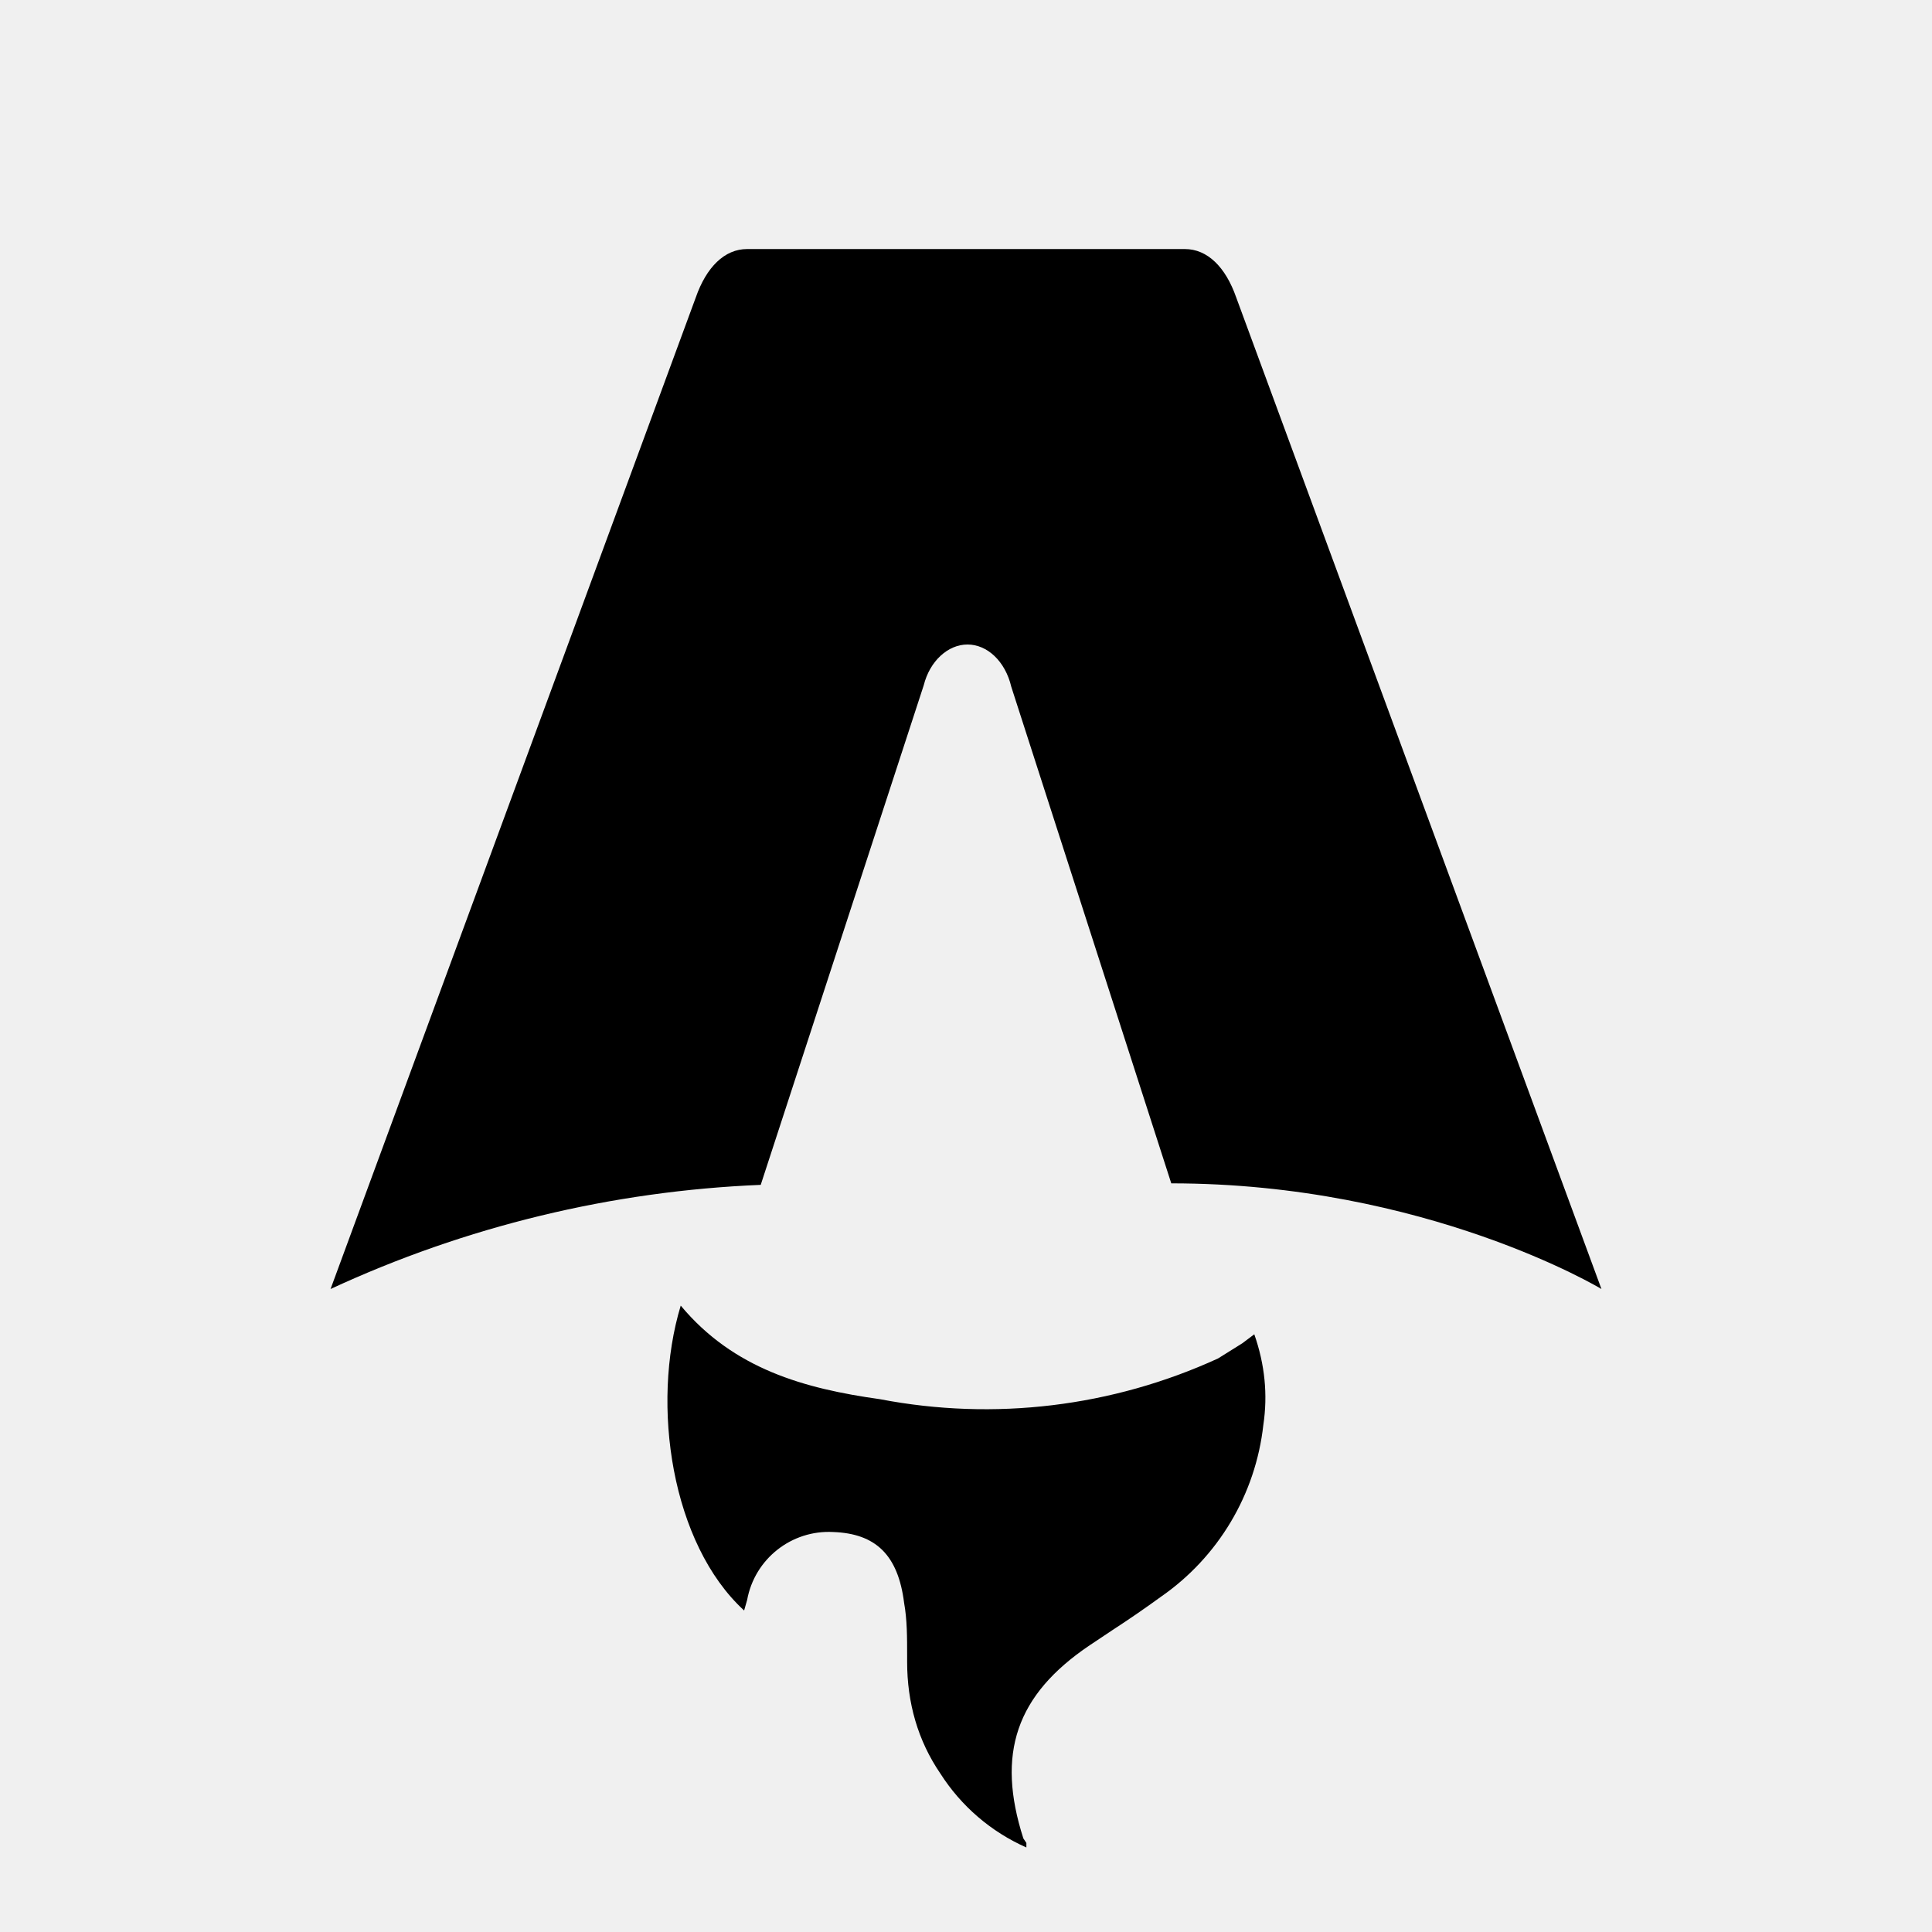
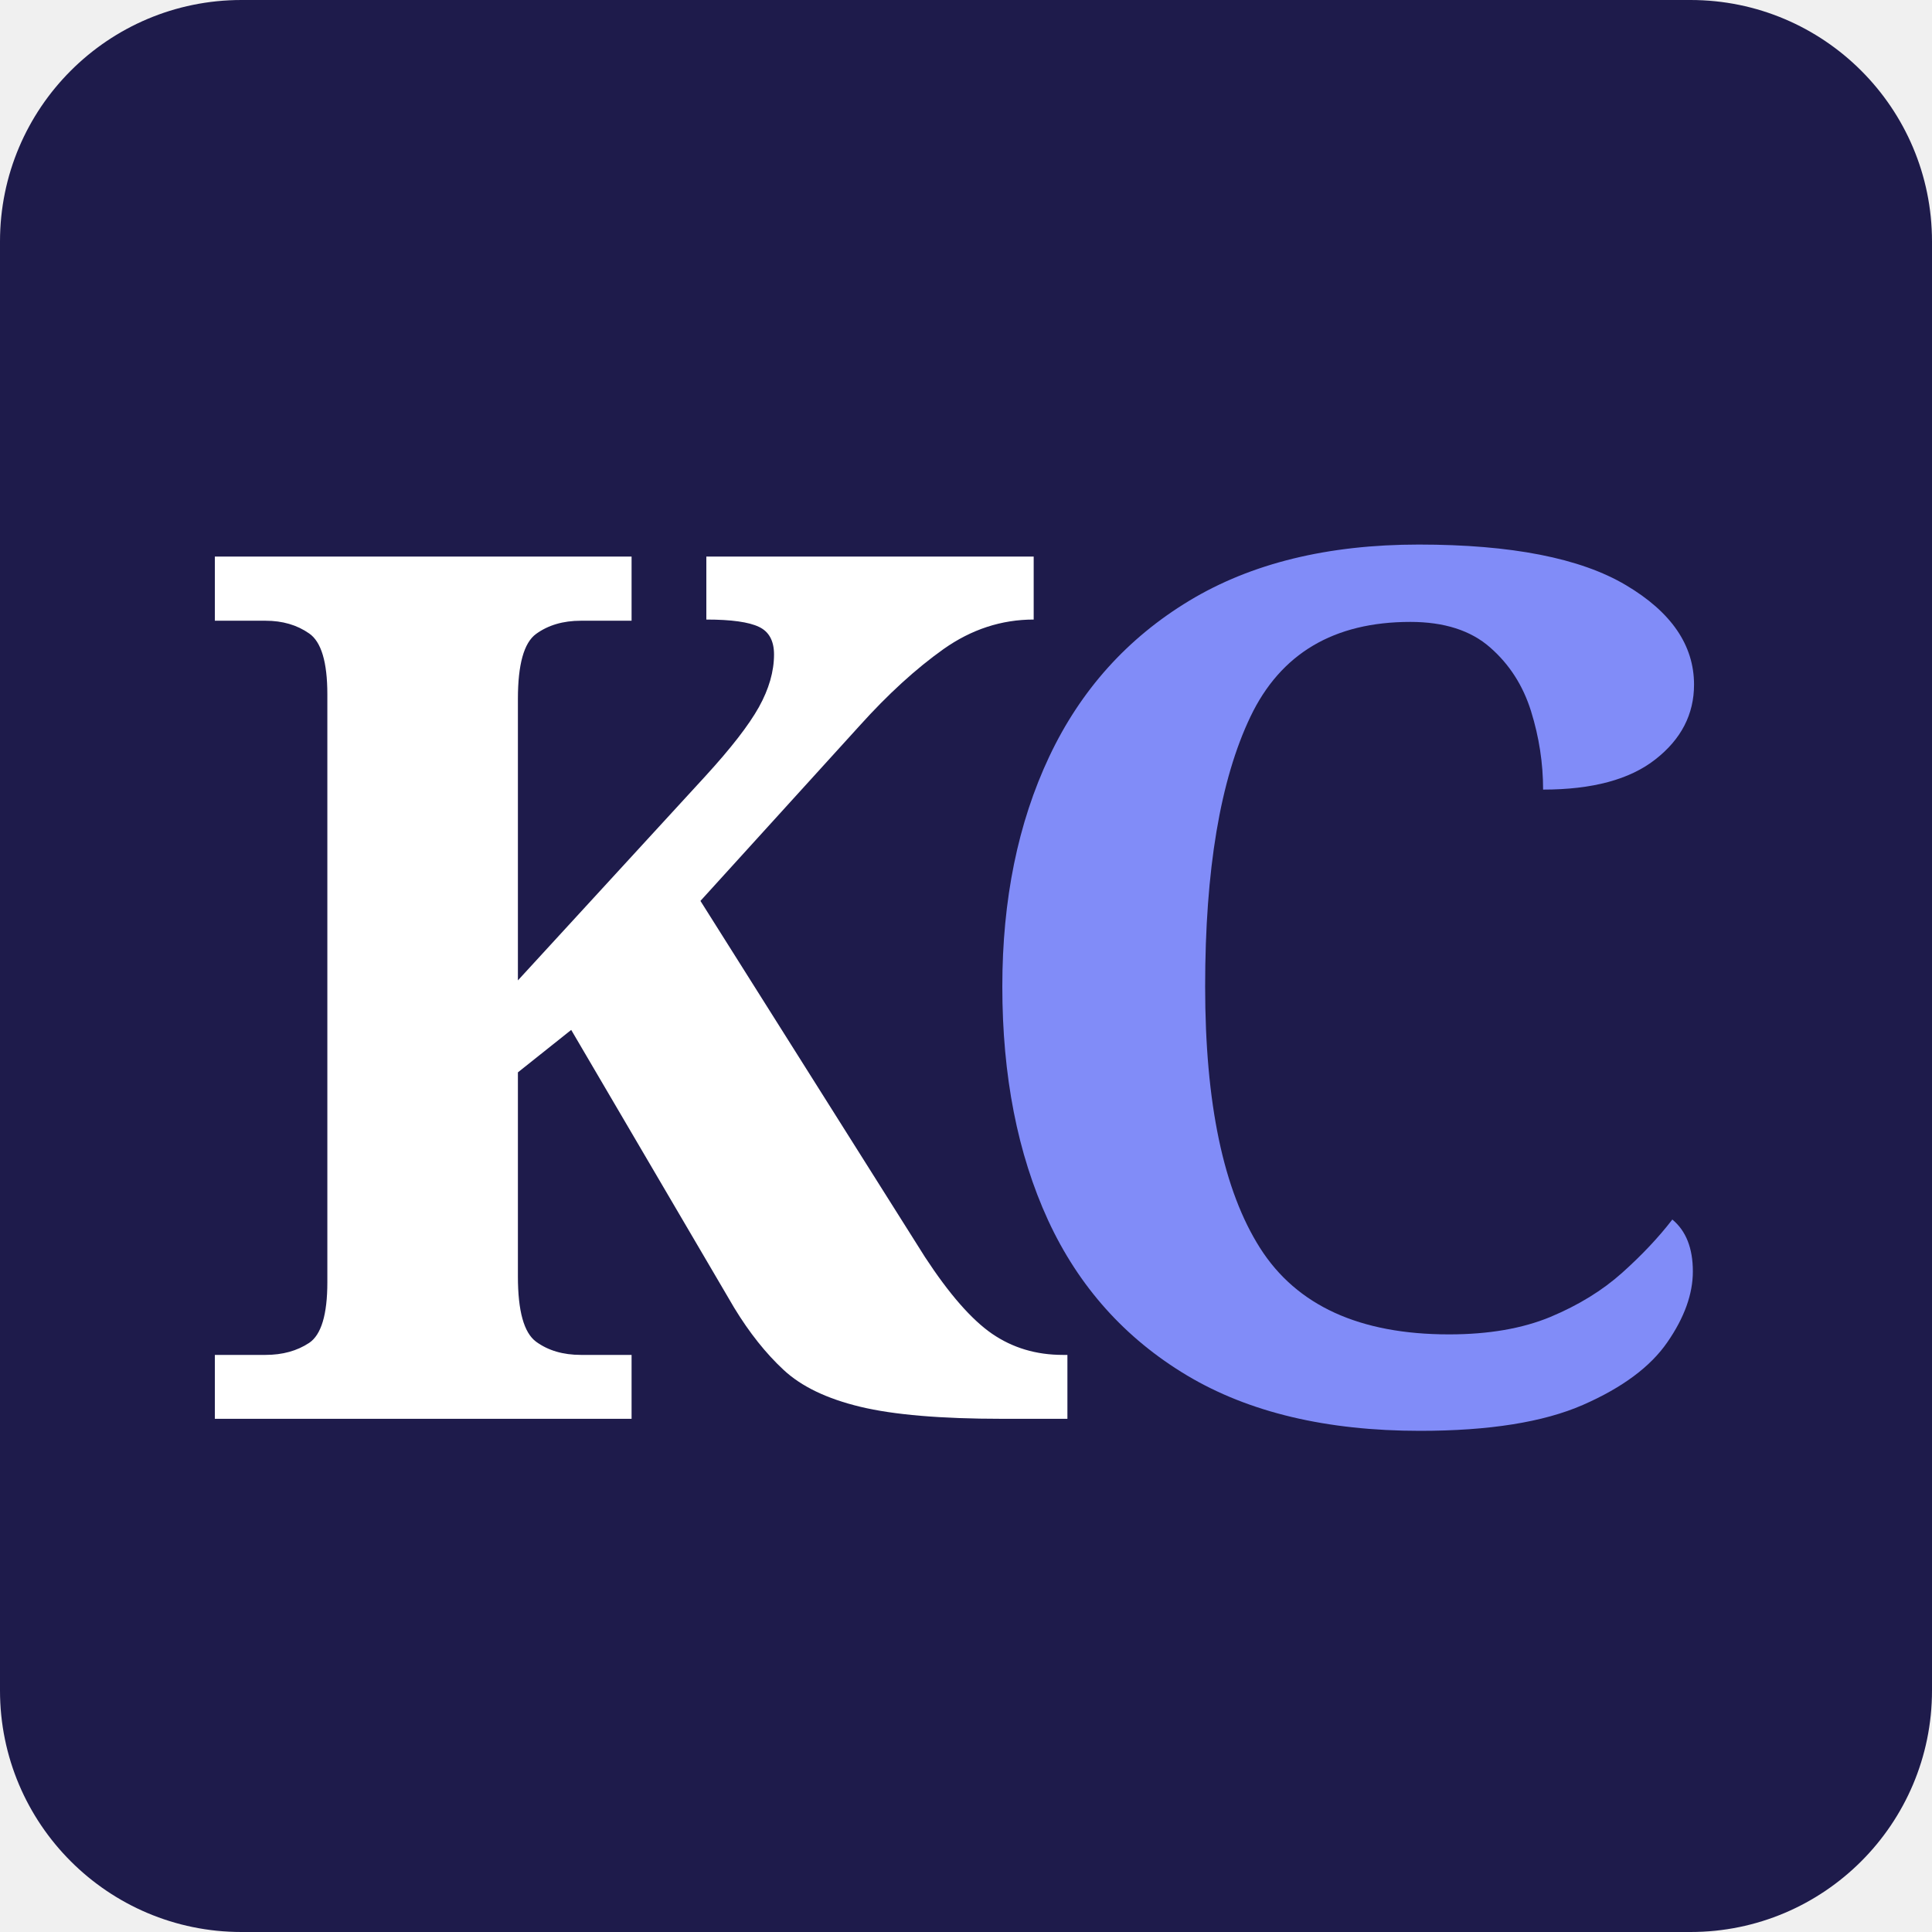
- <svg xmlns="http://www.w3.org/2000/svg" fill="none" viewBox="0 0 128 128">
-   <path d="M50.4 78.5a75.1 75.1 0 0 0-28.5 6.9l24.2-65.7c.7-2 1.9-3.2 3.4-3.2h29c1.5 0 2.7 1.2 3.4 3.2l24.2 65.7s-11.6-7-28.5-7L67 45.5c-.4-1.7-1.6-2.8-2.9-2.8-1.3 0-2.5 1.1-2.9 2.7L50.4 78.5Zm-1.1 28.2Zm-4.2-20.2c-2 6.6-.6 15.8 4.2 20.2a17.5 17.5 0 0 1 .2-.7 5.5 5.5 0 0 1 5.7-4.5c2.8.1 4.3 1.5 4.7 4.7.2 1.1.2 2.3.2 3.5v.4c0 2.7.7 5.2 2.2 7.4a13 13 0 0 0 5.7 4.9v-.3l-.2-.3c-1.8-5.6-.5-9.5 4.4-12.8l1.5-1a73 73 0 0 0 3.2-2.2 16 16 0 0 0 6.8-11.4c.3-2 .1-4-.6-6l-.8.6-1.6 1a37 37 0 0 1-22.4 2.7c-5-.7-9.7-2-13.2-6.2Z" />
+ <svg xmlns="http://www.w3.org/2000/svg" viewBox="0 0 128 128">
+   <rect width="128" height="128" rx="16" fill="#1e1b4b" />
+   <text x="12" y="94" font-family="Georgia, serif" font-weight="700" font-size="80" fill="#ffffff">K</text>
+   <text x="62" y="94" font-family="Georgia, serif" font-weight="700" font-size="80" fill="#818cf8">C</text>
  <style>
-         path { fill: #000; }
-         @media (prefers-color-scheme: dark) {
-             path { fill: #FFF; }
-         }
-     </style>
+     @media (prefers-color-scheme: light) {
+       rect { fill: #1e1b4b; }
+     }
+   </style>
</svg>
